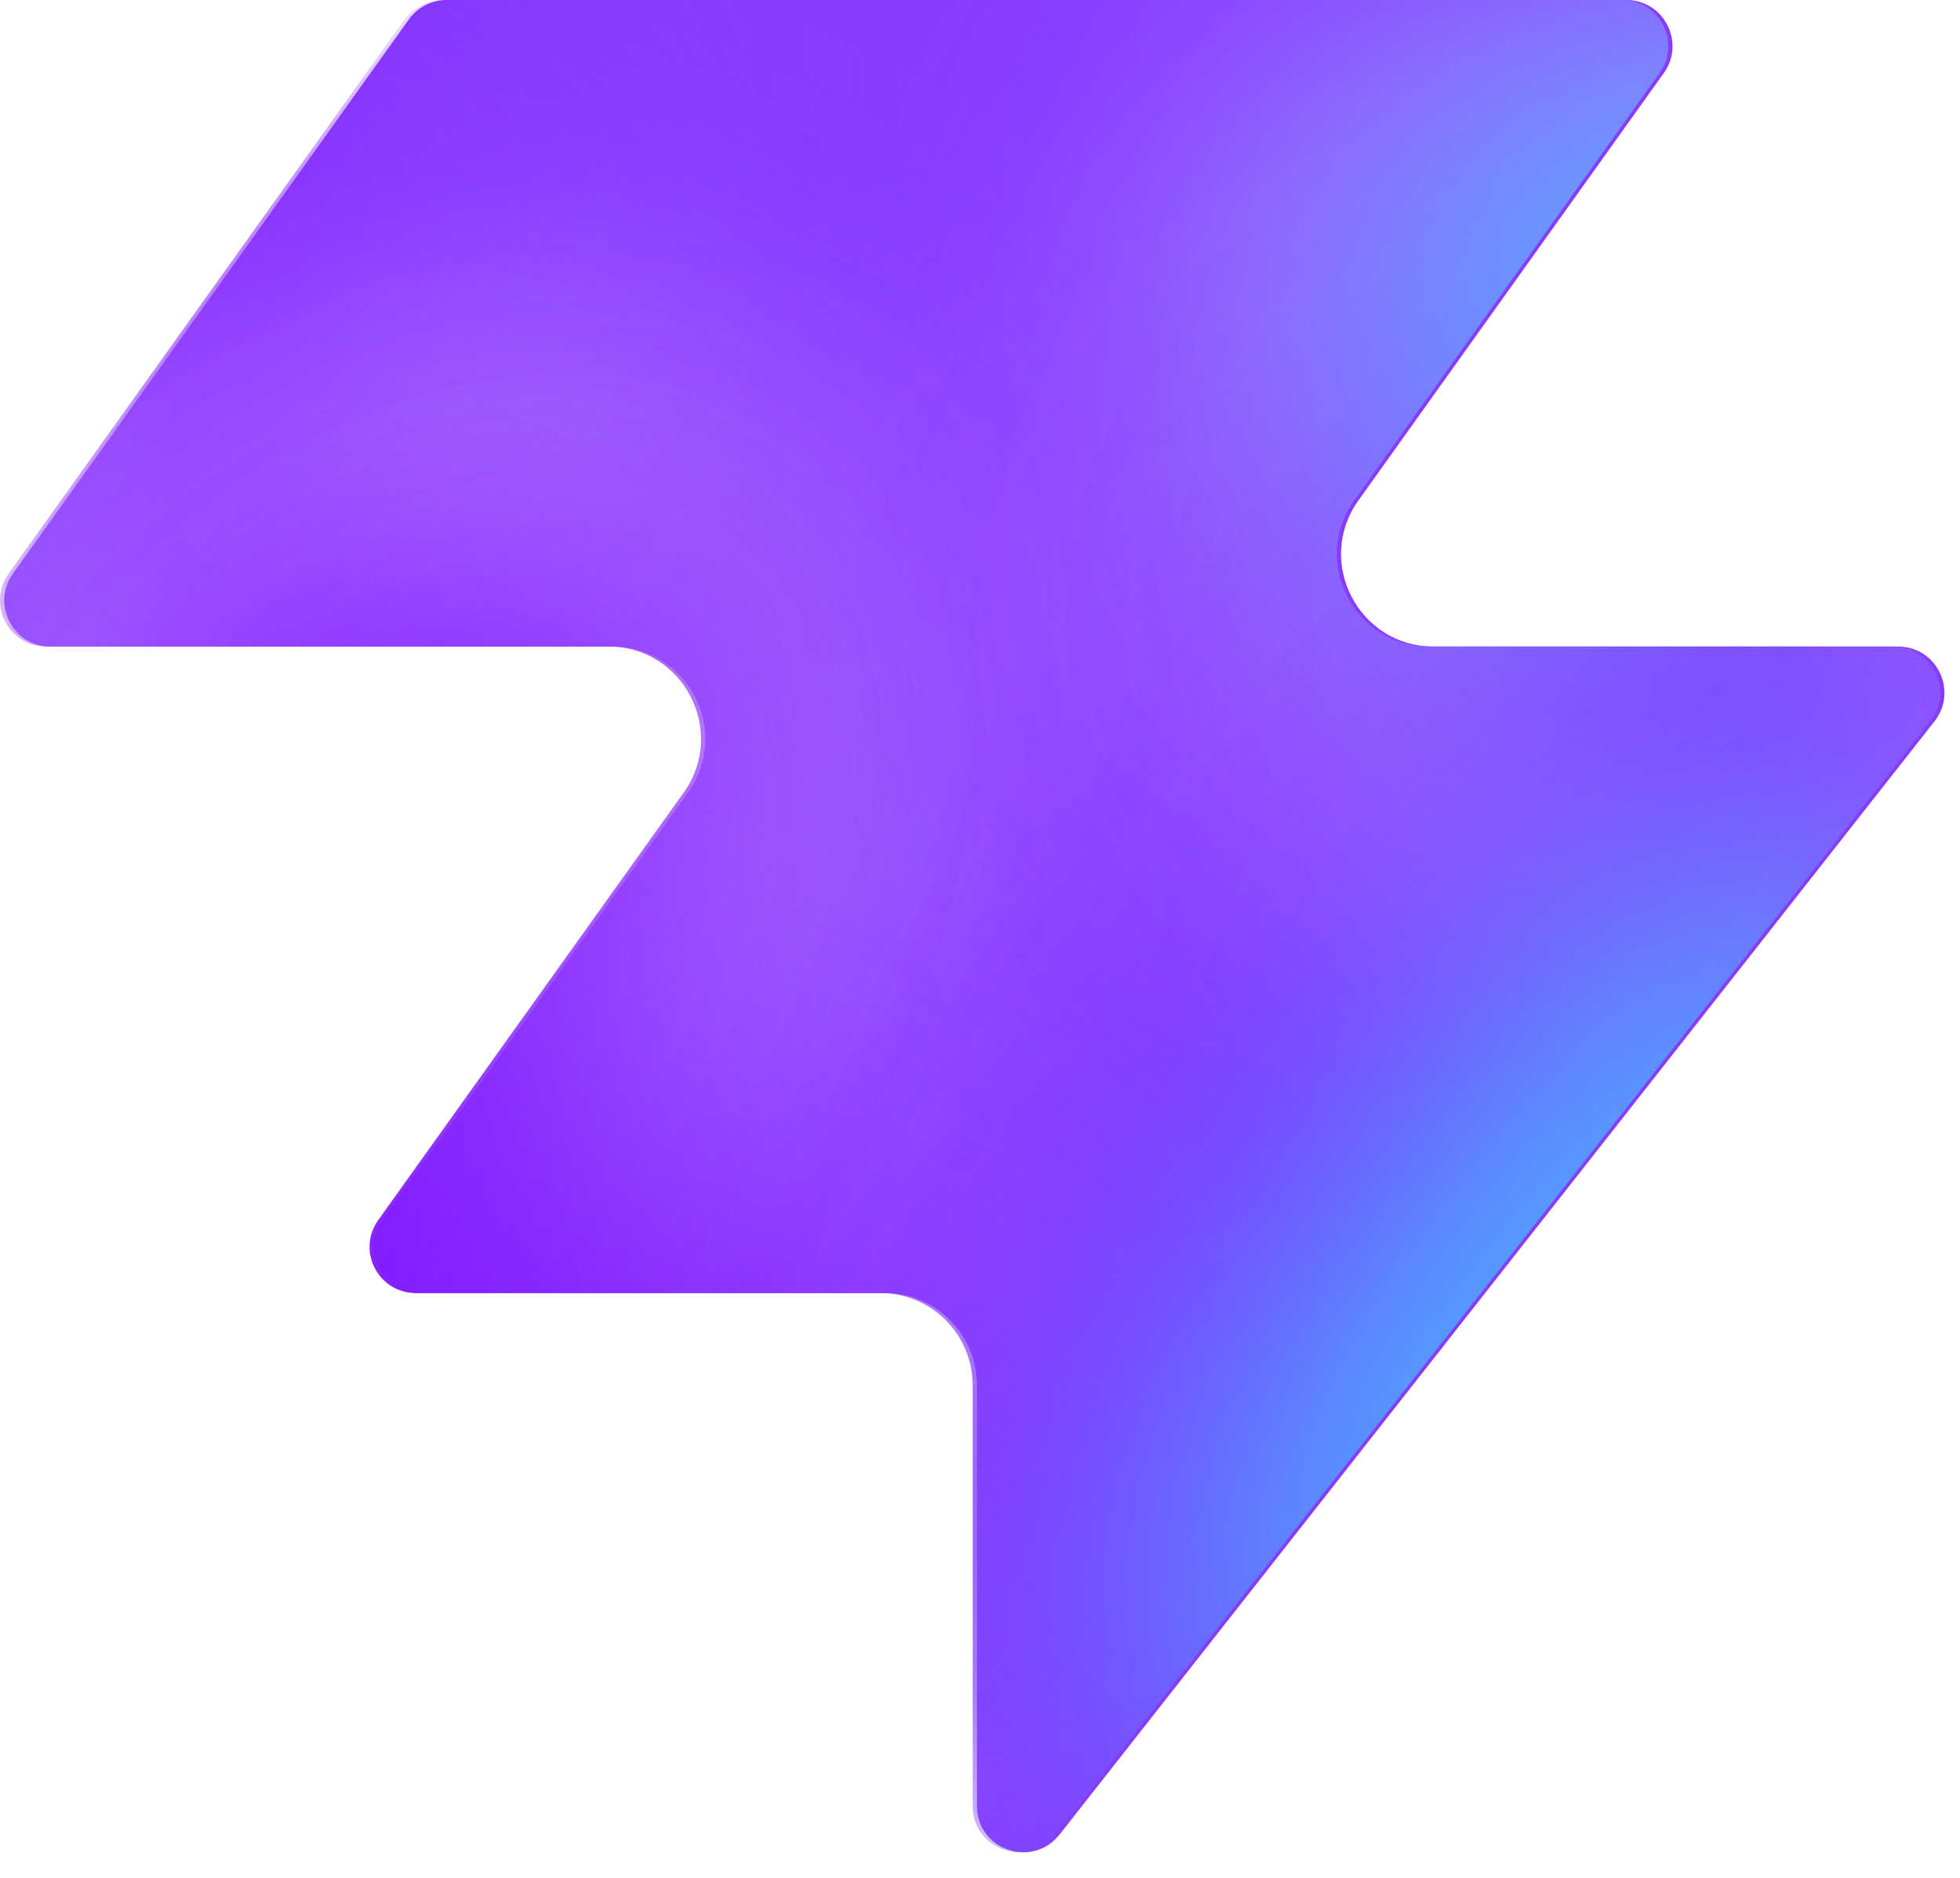
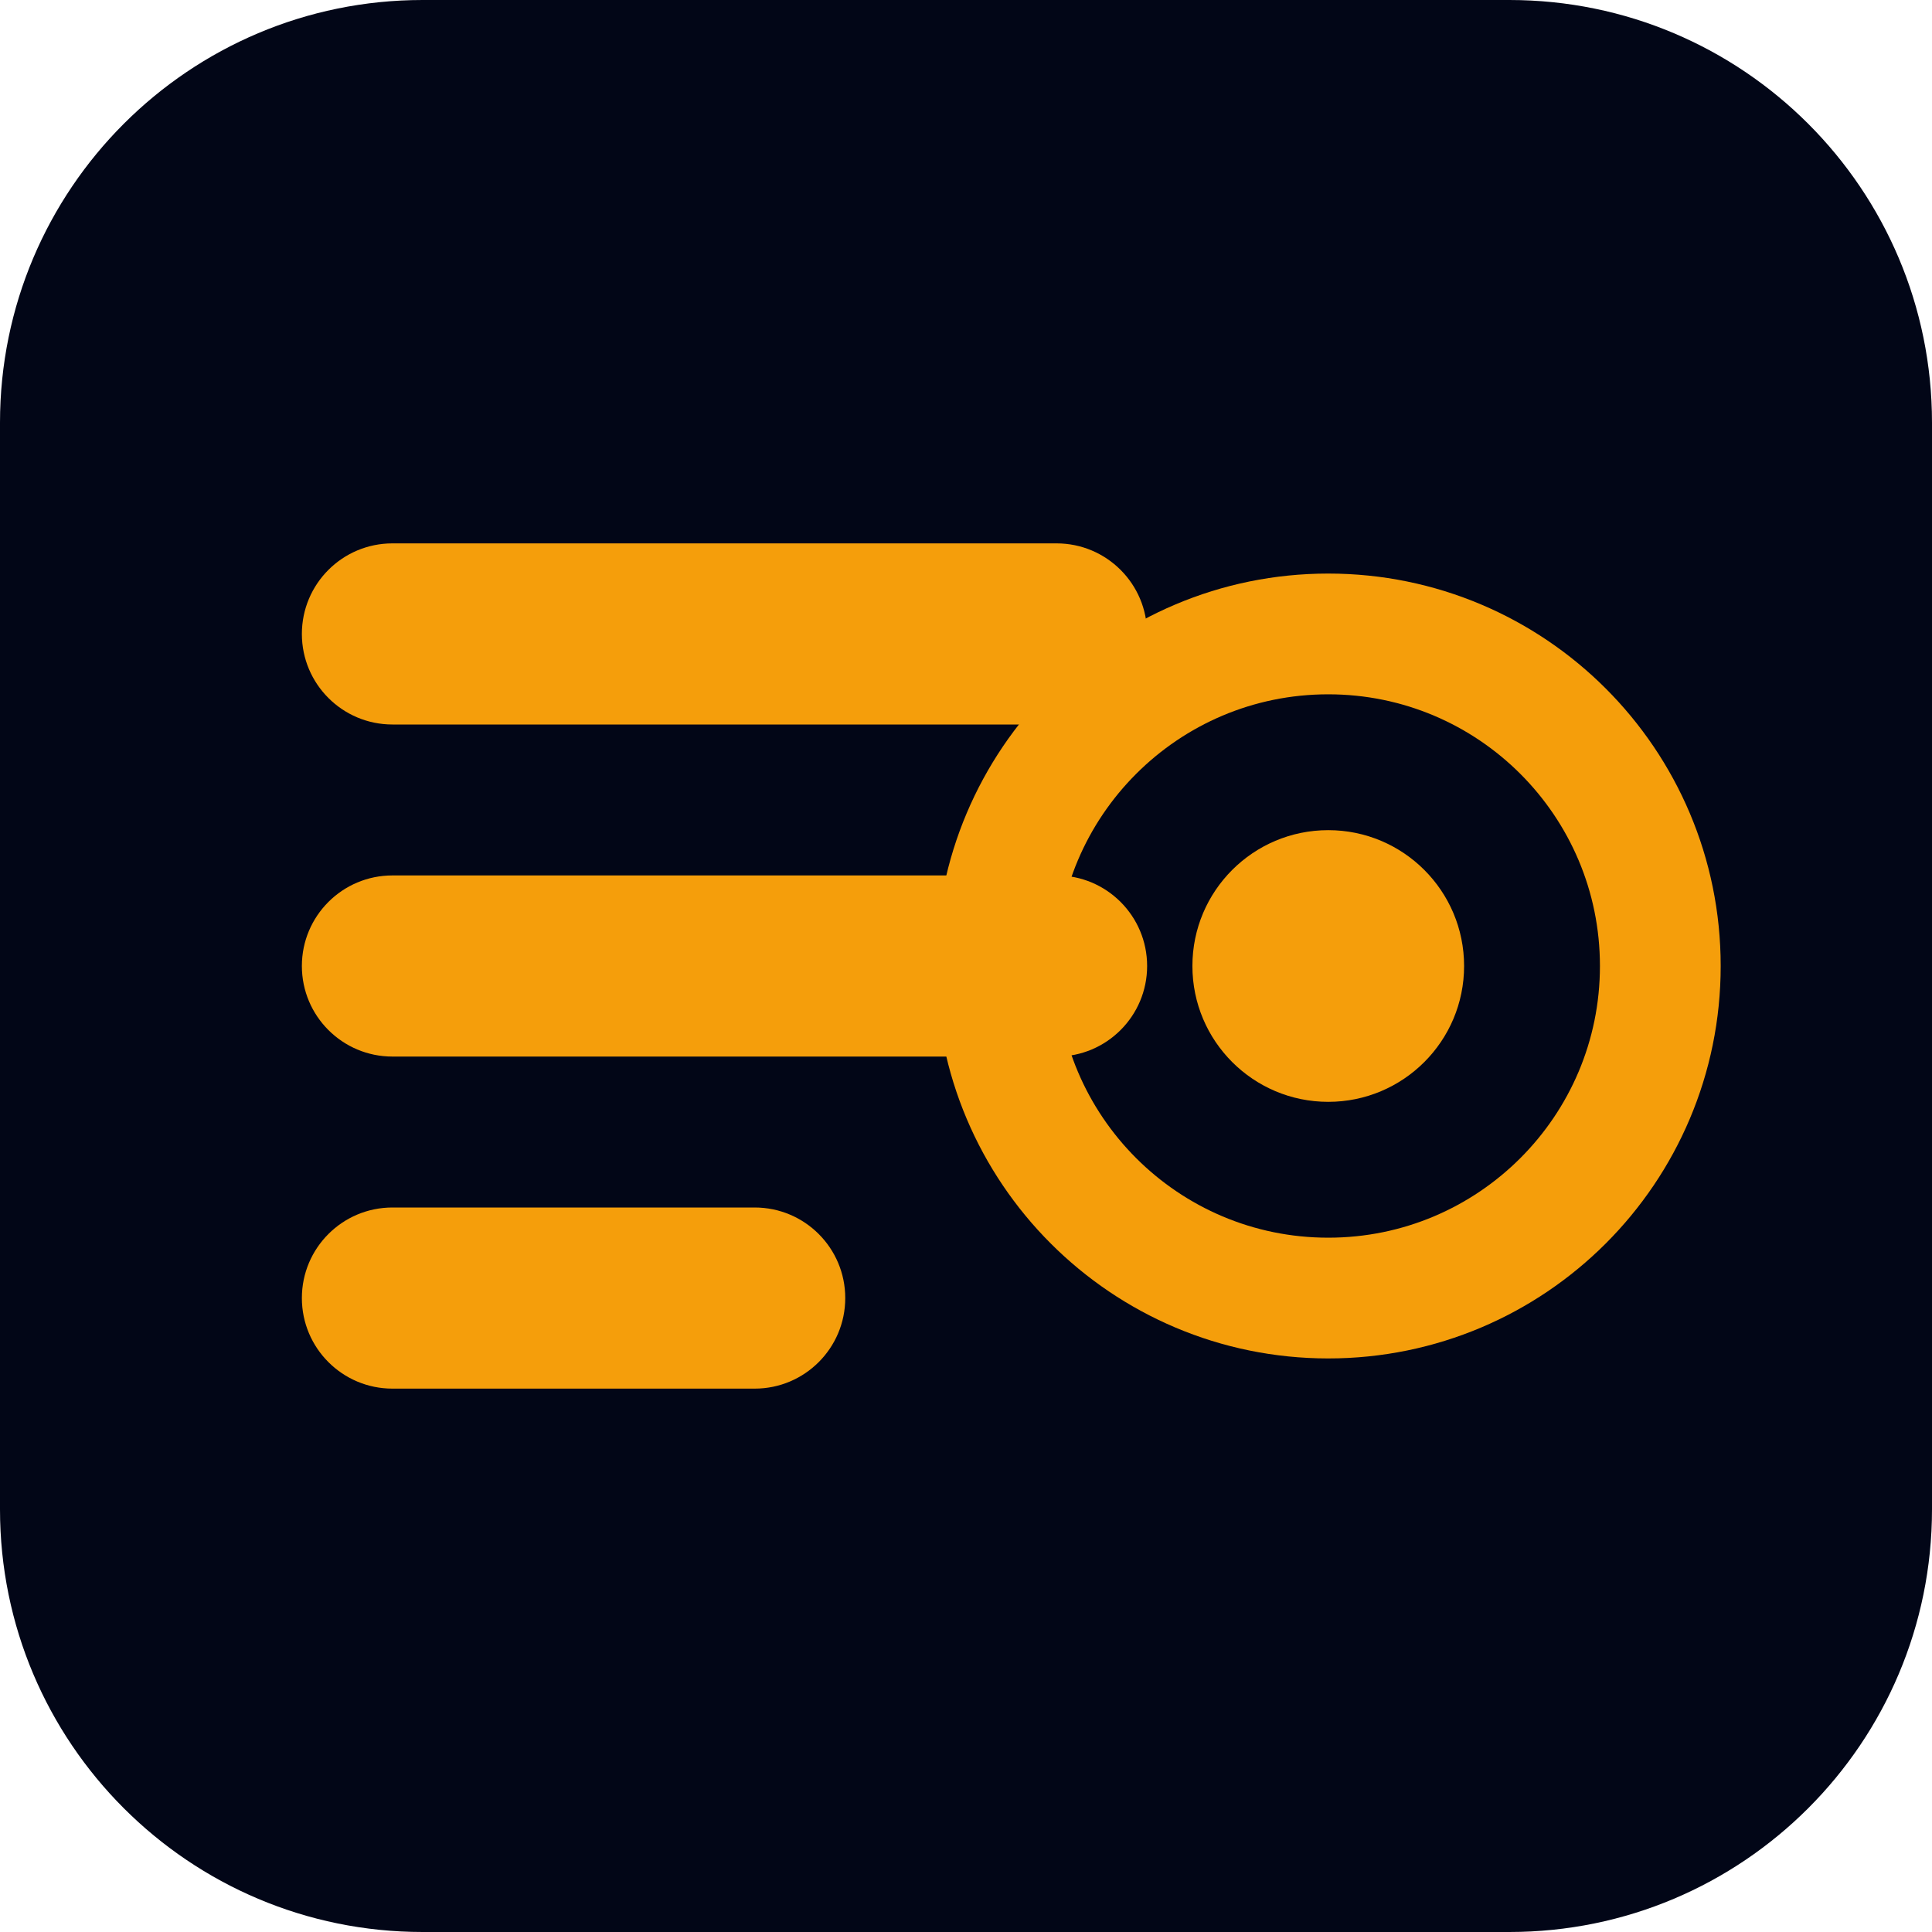
- <svg xmlns="http://www.w3.org/2000/svg" width="48" height="46" fill="none" viewBox="0 0 48 46">
-   <path fill="#863bff" d="M25.946 44.938c-.664.845-2.021.375-2.021-.698V33.937a2.26 2.26 0 0 0-2.262-2.262H10.287c-.92 0-1.456-1.04-.92-1.788l7.48-10.471c1.07-1.497 0-3.578-1.842-3.578H1.237c-.92 0-1.456-1.04-.92-1.788L10.013.474c.214-.297.556-.474.92-.474h28.894c.92 0 1.456 1.04.92 1.788l-7.48 10.471c-1.07 1.498 0 3.579 1.842 3.579h11.377c.943 0 1.473 1.088.89 1.83L25.947 44.94z" style="fill:#863bff;fill:color(display-p3 .525 .23 1);fill-opacity:1" />
-   <mask id="a" width="48" height="46" x="0" y="0" maskUnits="userSpaceOnUse" style="mask-type:alpha">
-     <path fill="#000" d="M25.842 44.938c-.664.844-2.021.375-2.021-.698V33.937a2.26 2.26 0 0 0-2.262-2.262H10.183c-.92 0-1.456-1.04-.92-1.788l7.48-10.471c1.07-1.498 0-3.579-1.842-3.579H1.133c-.92 0-1.456-1.04-.92-1.787L9.91.473c.214-.297.556-.474.92-.474h28.894c.92 0 1.456 1.04.92 1.788l-7.48 10.471c-1.07 1.498 0 3.578 1.842 3.578h11.377c.943 0 1.473 1.088.89 1.832L25.843 44.94z" style="fill:#000;fill-opacity:1" />
-   </mask>
-   <g mask="url(#a)">
-     <g filter="url(#b)">
-       <ellipse cx="5.508" cy="14.704" fill="#ede6ff" rx="5.508" ry="14.704" style="fill:#ede6ff;fill:color(display-p3 .927 .903 1);fill-opacity:1" transform="matrix(.00324 1 1 -.00324 -4.47 31.516)" />
-     </g>
-     <g filter="url(#c)">
-       <ellipse cx="10.399" cy="29.851" fill="#ede6ff" rx="10.399" ry="29.851" style="fill:#ede6ff;fill:color(display-p3 .927 .903 1);fill-opacity:1" transform="matrix(.00324 1 1 -.00324 -39.328 7.883)" />
-     </g>
-     <g filter="url(#d)">
-       <ellipse cx="5.508" cy="30.487" fill="#7e14ff" rx="5.508" ry="30.487" style="fill:#7e14ff;fill:color(display-p3 .492 .077 1);fill-opacity:1" transform="rotate(89.814 -25.913 -14.639)scale(1 -1)" />
-     </g>
-     <g filter="url(#e)">
-       <ellipse cx="5.508" cy="30.599" fill="#7e14ff" rx="5.508" ry="30.599" style="fill:#7e14ff;fill:color(display-p3 .492 .077 1);fill-opacity:1" transform="rotate(89.814 -32.644 -3.334)scale(1 -1)" />
-     </g>
-     <g filter="url(#f)">
-       <ellipse cx="5.508" cy="30.599" fill="#7e14ff" rx="5.508" ry="30.599" style="fill:#7e14ff;fill:color(display-p3 .492 .077 1);fill-opacity:1" transform="matrix(.00324 1 1 -.00324 -34.34 30.47)" />
-     </g>
-     <g filter="url(#g)">
-       <ellipse cx="14.072" cy="22.078" fill="#ede6ff" rx="14.072" ry="22.078" style="fill:#ede6ff;fill:color(display-p3 .927 .903 1);fill-opacity:1" transform="rotate(93.35 24.506 48.493)scale(-1 1)" />
-     </g>
-     <g filter="url(#h)">
-       <ellipse cx="3.47" cy="21.501" fill="#7e14ff" rx="3.47" ry="21.501" style="fill:#7e14ff;fill:color(display-p3 .492 .077 1);fill-opacity:1" transform="rotate(89.009 28.708 47.59)scale(-1 1)" />
-     </g>
-     <g filter="url(#i)">
-       <ellipse cx="3.47" cy="21.501" fill="#7e14ff" rx="3.47" ry="21.501" style="fill:#7e14ff;fill:color(display-p3 .492 .077 1);fill-opacity:1" transform="rotate(89.009 28.708 47.59)scale(-1 1)" />
-     </g>
-     <g filter="url(#j)">
-       <ellipse cx=".387" cy="8.972" fill="#7e14ff" rx="4.407" ry="29.108" style="fill:#7e14ff;fill:color(display-p3 .492 .077 1);fill-opacity:1" transform="rotate(39.51 .387 8.972)" />
-     </g>
-     <g filter="url(#k)">
-       <ellipse cx="47.523" cy="-6.092" fill="#7e14ff" rx="4.407" ry="29.108" style="fill:#7e14ff;fill:color(display-p3 .492 .077 1);fill-opacity:1" transform="rotate(37.892 47.523 -6.092)" />
-     </g>
-     <g filter="url(#l)">
-       <ellipse cx="41.412" cy="6.333" fill="#47bfff" rx="5.971" ry="9.665" style="fill:#47bfff;fill:color(display-p3 .28 .748 1);fill-opacity:1" transform="rotate(37.892 41.412 6.333)" />
-     </g>
-     <g filter="url(#m)">
-       <ellipse cx="-1.879" cy="38.332" fill="#7e14ff" rx="4.407" ry="29.108" style="fill:#7e14ff;fill:color(display-p3 .492 .077 1);fill-opacity:1" transform="rotate(37.892 -1.88 38.332)" />
-     </g>
-     <g filter="url(#n)">
-       <ellipse cx="-1.879" cy="38.332" fill="#7e14ff" rx="4.407" ry="29.108" style="fill:#7e14ff;fill:color(display-p3 .492 .077 1);fill-opacity:1" transform="rotate(37.892 -1.88 38.332)" />
-     </g>
-     <g filter="url(#o)">
-       <ellipse cx="35.651" cy="29.907" fill="#7e14ff" rx="4.407" ry="29.108" style="fill:#7e14ff;fill:color(display-p3 .492 .077 1);fill-opacity:1" transform="rotate(37.892 35.651 29.907)" />
-     </g>
-     <g filter="url(#p)">
-       <ellipse cx="38.418" cy="32.4" fill="#47bfff" rx="5.971" ry="15.297" style="fill:#47bfff;fill:color(display-p3 .28 .748 1);fill-opacity:1" transform="rotate(37.892 38.418 32.4)" />
-     </g>
-   </g>
-   <defs>
-     <filter id="b" width="60.045" height="41.654" x="-19.77" y="16.149" color-interpolation-filters="sRGB" filterUnits="userSpaceOnUse">
-       <feFlood flood-opacity="0" result="BackgroundImageFix" />
-       <feBlend in="SourceGraphic" in2="BackgroundImageFix" result="shape" />
-       <feGaussianBlur result="effect1_foregroundBlur_2002_17158" stdDeviation="7.659" />
-     </filter>
-     <filter id="c" width="90.34" height="51.437" x="-54.613" y="-7.533" color-interpolation-filters="sRGB" filterUnits="userSpaceOnUse">
-       <feFlood flood-opacity="0" result="BackgroundImageFix" />
-       <feBlend in="SourceGraphic" in2="BackgroundImageFix" result="shape" />
-       <feGaussianBlur result="effect1_foregroundBlur_2002_17158" stdDeviation="7.659" />
-     </filter>
-     <filter id="d" width="79.355" height="29.4" x="-49.64" y="2.03" color-interpolation-filters="sRGB" filterUnits="userSpaceOnUse">
-       <feFlood flood-opacity="0" result="BackgroundImageFix" />
-       <feBlend in="SourceGraphic" in2="BackgroundImageFix" result="shape" />
-       <feGaussianBlur result="effect1_foregroundBlur_2002_17158" stdDeviation="4.596" />
-     </filter>
-     <filter id="e" width="79.579" height="29.4" x="-45.045" y="20.029" color-interpolation-filters="sRGB" filterUnits="userSpaceOnUse">
-       <feFlood flood-opacity="0" result="BackgroundImageFix" />
-       <feBlend in="SourceGraphic" in2="BackgroundImageFix" result="shape" />
-       <feGaussianBlur result="effect1_foregroundBlur_2002_17158" stdDeviation="4.596" />
-     </filter>
-     <filter id="f" width="79.579" height="29.4" x="-43.513" y="21.178" color-interpolation-filters="sRGB" filterUnits="userSpaceOnUse">
-       <feFlood flood-opacity="0" result="BackgroundImageFix" />
-       <feBlend in="SourceGraphic" in2="BackgroundImageFix" result="shape" />
-       <feGaussianBlur result="effect1_foregroundBlur_2002_17158" stdDeviation="4.596" />
-     </filter>
-     <filter id="g" width="74.749" height="58.852" x="15.756" y="-17.901" color-interpolation-filters="sRGB" filterUnits="userSpaceOnUse">
-       <feFlood flood-opacity="0" result="BackgroundImageFix" />
-       <feBlend in="SourceGraphic" in2="BackgroundImageFix" result="shape" />
-       <feGaussianBlur result="effect1_foregroundBlur_2002_17158" stdDeviation="7.659" />
-     </filter>
-     <filter id="h" width="61.377" height="25.362" x="23.548" y="2.284" color-interpolation-filters="sRGB" filterUnits="userSpaceOnUse">
-       <feFlood flood-opacity="0" result="BackgroundImageFix" />
-       <feBlend in="SourceGraphic" in2="BackgroundImageFix" result="shape" />
-       <feGaussianBlur result="effect1_foregroundBlur_2002_17158" stdDeviation="4.596" />
-     </filter>
-     <filter id="i" width="61.377" height="25.362" x="23.548" y="2.284" color-interpolation-filters="sRGB" filterUnits="userSpaceOnUse">
-       <feFlood flood-opacity="0" result="BackgroundImageFix" />
-       <feBlend in="SourceGraphic" in2="BackgroundImageFix" result="shape" />
-       <feGaussianBlur result="effect1_foregroundBlur_2002_17158" stdDeviation="4.596" />
-     </filter>
-     <filter id="j" width="56.045" height="63.649" x="-27.636" y="-22.853" color-interpolation-filters="sRGB" filterUnits="userSpaceOnUse">
-       <feFlood flood-opacity="0" result="BackgroundImageFix" />
-       <feBlend in="SourceGraphic" in2="BackgroundImageFix" result="shape" />
-       <feGaussianBlur result="effect1_foregroundBlur_2002_17158" stdDeviation="4.596" />
-     </filter>
-     <filter id="k" width="54.814" height="64.646" x="20.116" y="-38.415" color-interpolation-filters="sRGB" filterUnits="userSpaceOnUse">
-       <feFlood flood-opacity="0" result="BackgroundImageFix" />
-       <feBlend in="SourceGraphic" in2="BackgroundImageFix" result="shape" />
-       <feGaussianBlur result="effect1_foregroundBlur_2002_17158" stdDeviation="4.596" />
-     </filter>
-     <filter id="l" width="33.541" height="35.313" x="24.641" y="-11.323" color-interpolation-filters="sRGB" filterUnits="userSpaceOnUse">
-       <feFlood flood-opacity="0" result="BackgroundImageFix" />
-       <feBlend in="SourceGraphic" in2="BackgroundImageFix" result="shape" />
-       <feGaussianBlur result="effect1_foregroundBlur_2002_17158" stdDeviation="4.596" />
-     </filter>
-     <filter id="m" width="54.814" height="64.646" x="-29.286" y="6.009" color-interpolation-filters="sRGB" filterUnits="userSpaceOnUse">
-       <feFlood flood-opacity="0" result="BackgroundImageFix" />
-       <feBlend in="SourceGraphic" in2="BackgroundImageFix" result="shape" />
-       <feGaussianBlur result="effect1_foregroundBlur_2002_17158" stdDeviation="4.596" />
-     </filter>
-     <filter id="n" width="54.814" height="64.646" x="-29.286" y="6.009" color-interpolation-filters="sRGB" filterUnits="userSpaceOnUse">
-       <feFlood flood-opacity="0" result="BackgroundImageFix" />
-       <feBlend in="SourceGraphic" in2="BackgroundImageFix" result="shape" />
-       <feGaussianBlur result="effect1_foregroundBlur_2002_17158" stdDeviation="4.596" />
-     </filter>
-     <filter id="o" width="54.814" height="64.646" x="8.244" y="-2.416" color-interpolation-filters="sRGB" filterUnits="userSpaceOnUse">
-       <feFlood flood-opacity="0" result="BackgroundImageFix" />
-       <feBlend in="SourceGraphic" in2="BackgroundImageFix" result="shape" />
-       <feGaussianBlur result="effect1_foregroundBlur_2002_17158" stdDeviation="4.596" />
-     </filter>
-     <filter id="p" width="39.409" height="43.623" x="18.713" y="10.588" color-interpolation-filters="sRGB" filterUnits="userSpaceOnUse">
-       <feFlood flood-opacity="0" result="BackgroundImageFix" />
-       <feBlend in="SourceGraphic" in2="BackgroundImageFix" result="shape" />
-       <feGaussianBlur result="effect1_foregroundBlur_2002_17158" stdDeviation="4.596" />
-     </filter>
-   </defs>
+ <svg xmlns="http://www.w3.org/2000/svg" viewBox="0 0 64 64" fill="none">
+   <rect width="64" height="64" rx="14" fill="#020617" />
+   <rect x="10" y="18" width="28" height="6" rx="3" fill="#f59e0b" />
+   <rect x="10" y="29" width="28" height="6" rx="3" fill="#f59e0b" />
+   <rect x="10" y="40" width="18" height="6" rx="3" fill="#f59e0b" />
+   <circle cx="44" cy="32" r="11" stroke="#f59e0b" stroke-width="4" fill="none" />
+   <circle cx="44" cy="32" r="4.5" fill="#f59e0b" />
</svg>
